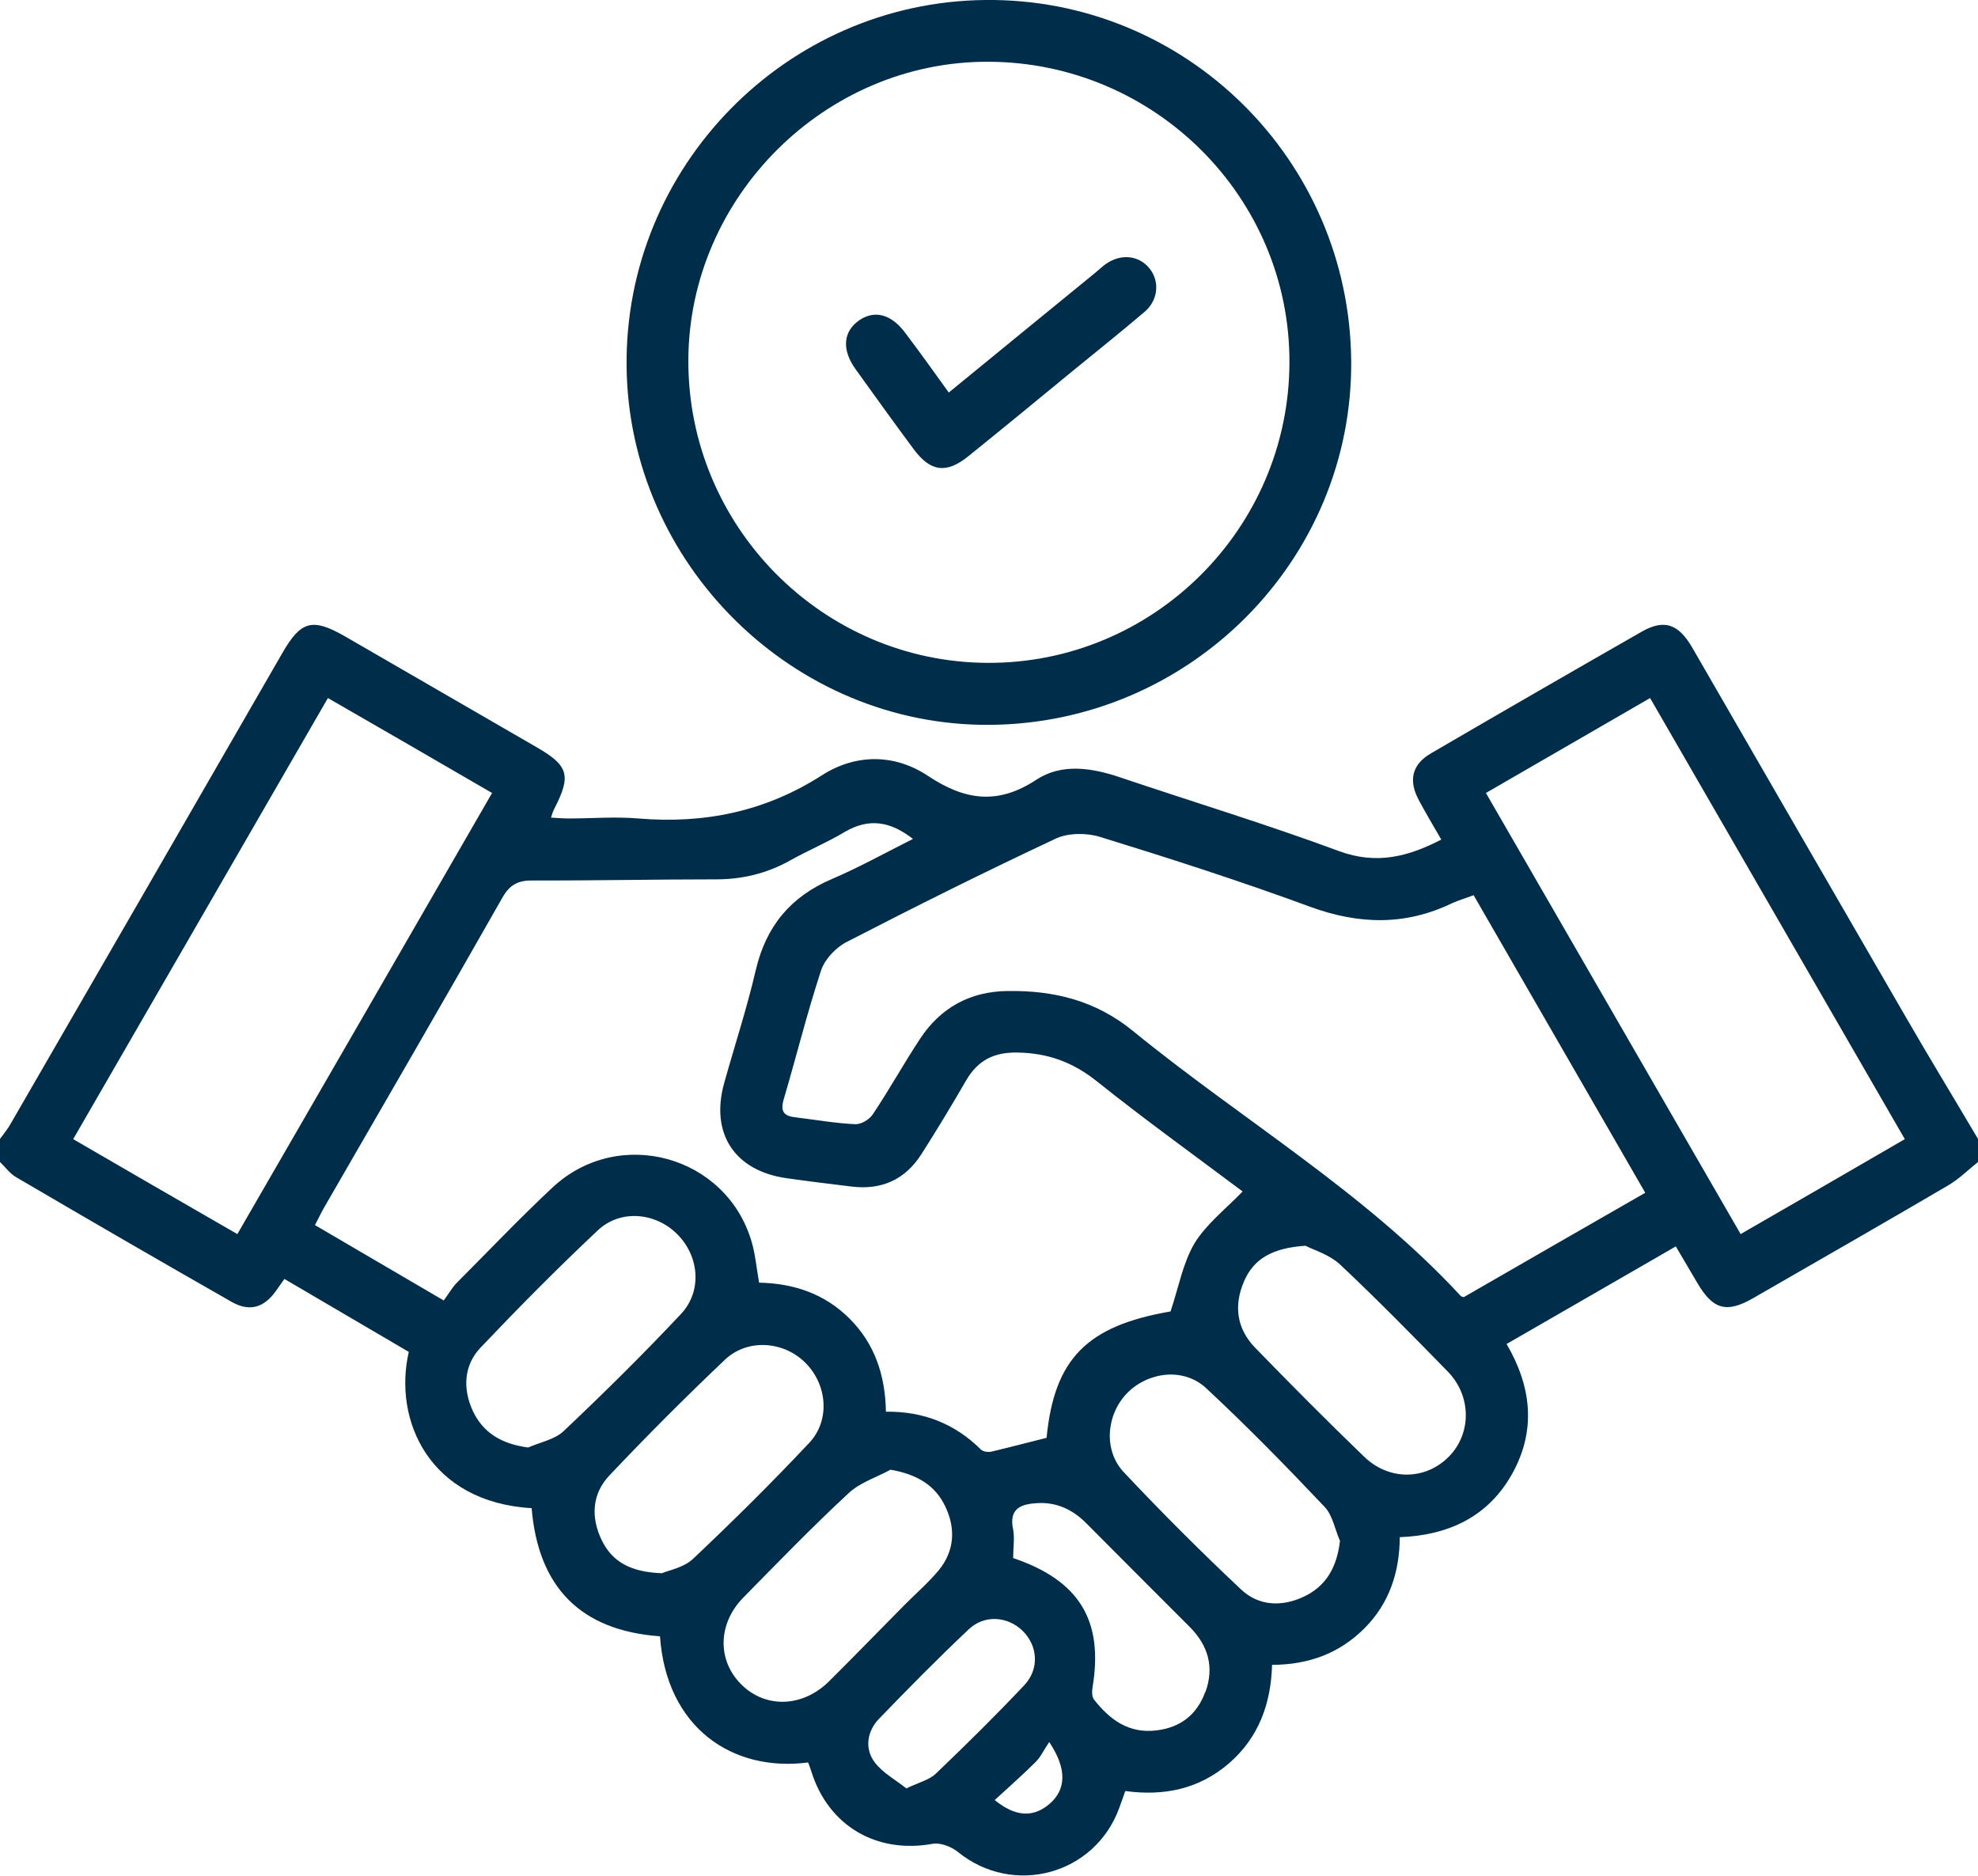
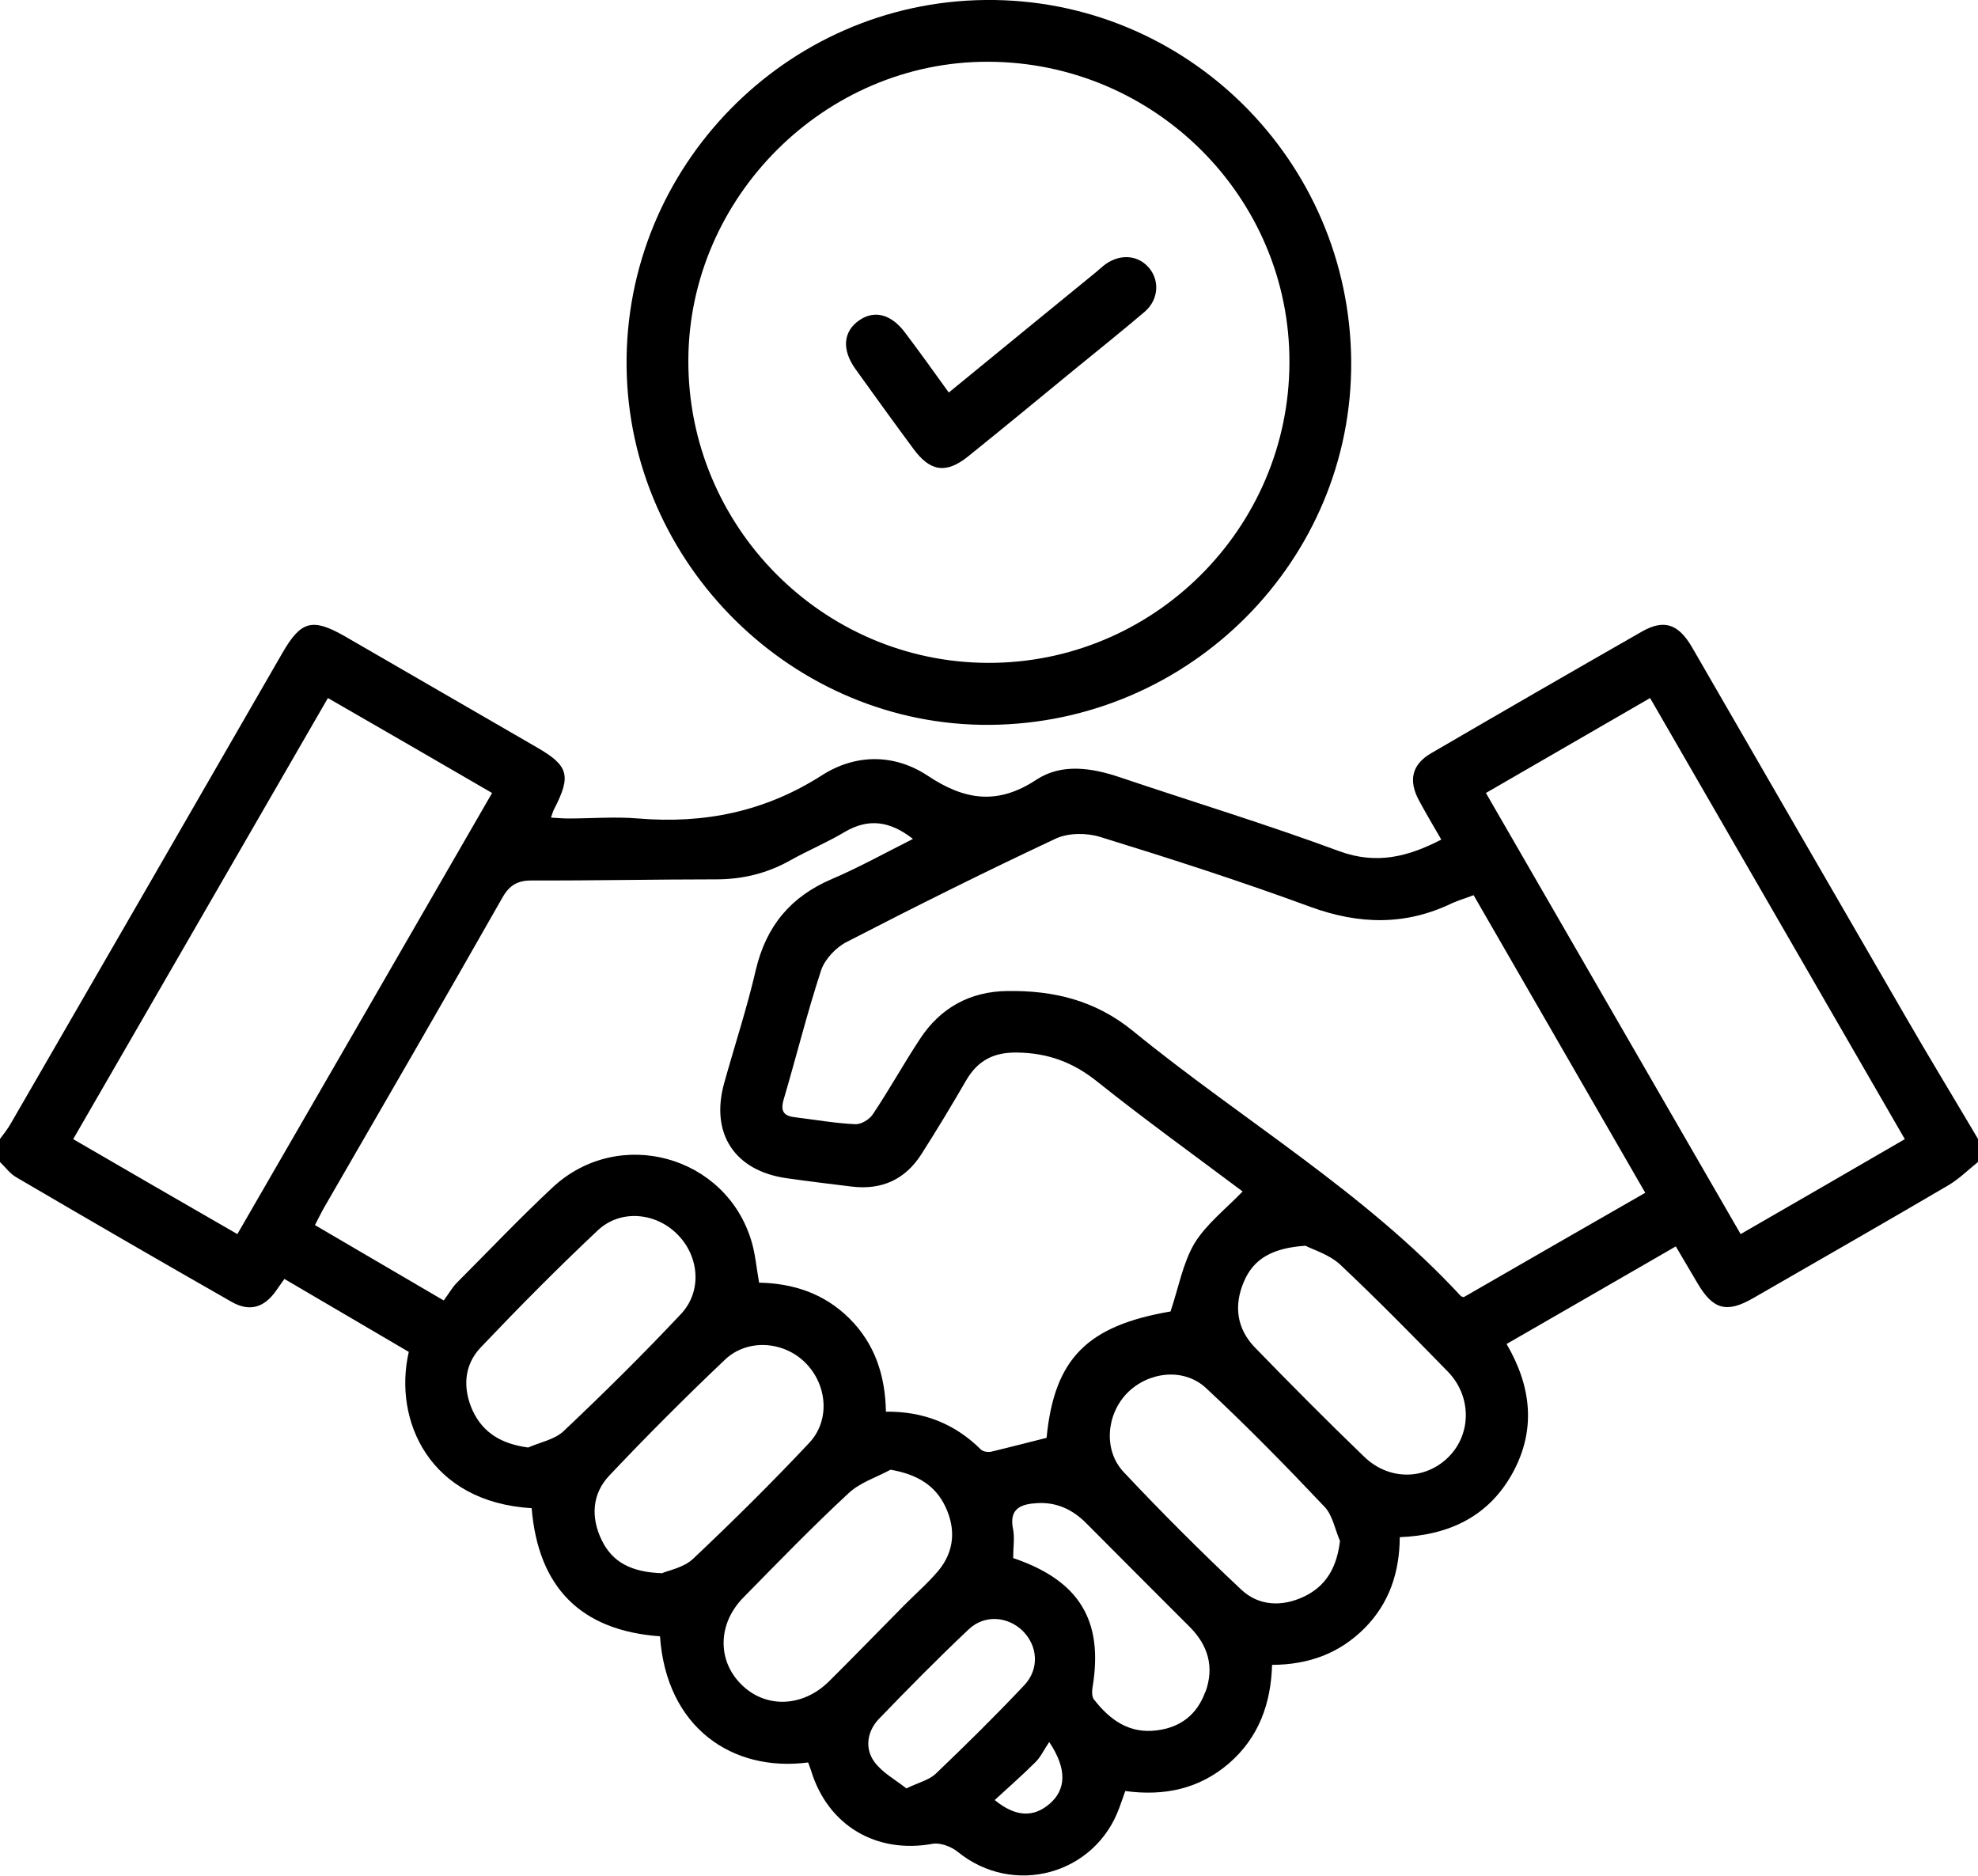
<svg xmlns="http://www.w3.org/2000/svg" id="Layer_1" data-name="Layer 1" viewBox="0 0 90 85.33">
  <defs>
    <style>
      .cls-1 {
        fill: #002d4a;
      }
    </style>
  </defs>
-   <path class="cls-1" d="m86.66,46.18c-3.23-5.57-6.44-11.14-9.66-16.71-.63-1.09-1.28-1.31-2.3-.73-3.2,1.83-6.39,3.67-9.58,5.53-.88.51-1.05,1.24-.55,2.16.32.59.66,1.17,1.01,1.77-1.51.78-2.94,1.15-4.64.53-3.29-1.22-6.65-2.24-9.97-3.36-1.3-.44-2.67-.65-3.82.11-1.76,1.16-3.26.93-4.93-.18-1.52-1.01-3.29-1.01-4.83-.02-2.58,1.65-5.34,2.21-8.35,1.96-1.05-.09-2.11,0-3.16,0-.25,0-.5-.02-.81-.04.06-.17.09-.29.14-.38.79-1.53.67-1.98-.79-2.82-2.91-1.68-5.82-3.37-8.73-5.05-1.47-.84-1.99-.71-2.83.74-4.12,7.15-8.24,14.29-12.37,21.43-.14.25-.32.47-.49.7v1.05c.25.24.46.54.75.7,3.26,1.91,6.52,3.8,9.8,5.67.8.45,1.45.26,1.98-.47.13-.19.26-.37.41-.58,1.92,1.13,3.81,2.23,5.66,3.32-.72,3.12.95,6.84,5.59,7.11.3,3.6,2.23,5.57,5.84,5.83.29,4.17,3.31,6.19,6.74,5.74.05.13.1.26.14.39.77,2.49,2.97,3.78,5.53,3.31.35-.06.84.13,1.13.36,2.52,2.06,6.25,1.06,7.36-2,.09-.24.17-.48.27-.76,1.77.24,3.36-.09,4.72-1.26,1.36-1.18,1.91-2.73,1.96-4.48,1.69-.01,3.07-.53,4.21-1.67,1.13-1.14,1.59-2.55,1.6-4.14,2.27-.09,4.06-.96,5.14-2.93,1.07-1.96.85-3.93-.28-5.86,2.58-1.49,5.11-2.94,7.7-4.44.34.58.67,1.13.99,1.68.7,1.19,1.32,1.37,2.52.68,2.97-1.71,5.94-3.41,8.89-5.14.49-.29.9-.7,1.35-1.06v-1.05c-1.11-1.88-2.25-3.75-3.34-5.64ZM10.8,56.15c-2.53-1.46-4.98-2.87-7.47-4.32,3.87-6.7,7.7-13.34,11.59-20.07,2.5,1.44,4.96,2.86,7.47,4.32-3.86,6.69-7.69,13.33-11.59,20.07Zm9.39,3.02c-2.09-1.22-3.95-2.31-5.86-3.43.17-.32.29-.58.43-.82,2.71-4.69,5.43-9.38,8.1-14.08.34-.6.73-.79,1.39-.78,2.75.01,5.51-.05,8.26-.05,1.23.01,2.37-.26,3.44-.86.82-.46,1.69-.82,2.49-1.3,1.08-.63,2.05-.5,3.1.32-1.27.64-2.46,1.3-3.7,1.83-1.87.8-2.98,2.14-3.45,4.13-.4,1.73-.96,3.43-1.44,5.15-.64,2.3.48,4,2.86,4.33.99.14,1.97.26,2.96.38,1.36.16,2.42-.33,3.15-1.47.71-1.11,1.39-2.24,2.05-3.38.53-.9,1.26-1.27,2.32-1.25,1.39.02,2.53.44,3.62,1.31,2.19,1.75,4.47,3.39,6.63,5.01-.77.8-1.65,1.48-2.19,2.36-.53.9-.72,2-1.09,3.1-3.79.65-5.29,2.14-5.64,5.75-.84.21-1.68.43-2.52.63-.15.03-.37,0-.47-.1-1.18-1.17-2.61-1.74-4.32-1.72-.03-1.66-.51-3.1-1.67-4.25-1.14-1.13-2.55-1.59-4.1-1.62-.12-.67-.17-1.28-.34-1.86-1.15-3.93-6.05-5.28-9.06-2.47-1.5,1.4-2.91,2.89-4.36,4.34-.22.23-.38.52-.59.8Zm5.46,5.94c-.41.39-1.07.51-1.62.75-1.19-.16-2.04-.65-2.52-1.67-.46-1.01-.41-2.07.36-2.88,1.73-1.82,3.5-3.61,5.33-5.33,1.02-.96,2.6-.82,3.59.15,1.02.99,1.18,2.6.2,3.65-1.72,1.83-3.51,3.6-5.34,5.33Zm5.89,5.81c-.43.41-1.13.53-1.42.66-1.43-.05-2.26-.52-2.74-1.5-.51-1.05-.44-2.12.35-2.95,1.7-1.8,3.46-3.56,5.26-5.27,1.03-.97,2.68-.84,3.66.15.99.99,1.14,2.62.16,3.65-1.7,1.81-3.47,3.56-5.27,5.26Zm6.18,5.58c-1.2,1.19-2.9,1.24-4,.13-1.09-1.09-1.06-2.75.09-3.93,1.58-1.61,3.15-3.23,4.8-4.76.52-.49,1.27-.72,1.91-1.07,1.21.21,2.04.71,2.5,1.69.47,1,.41,2.01-.31,2.89-.47.56-1.02,1.04-1.54,1.56-1.15,1.16-2.29,2.34-3.45,3.49Zm4.86,4.2c-.29.28-.75.39-1.34.67-.49-.39-1.09-.71-1.45-1.2-.46-.62-.33-1.4.19-1.95,1.34-1.39,2.7-2.77,4.1-4.09.72-.68,1.78-.59,2.46.08.68.68.76,1.72.07,2.46-1.3,1.38-2.65,2.71-4.03,4.03Zm5.18,1.37c-.73.63-1.55.61-2.5-.17.64-.59,1.27-1.14,1.87-1.74.22-.22.36-.53.61-.9.83,1.24.76,2.17.02,2.81Zm7.08-5.09c-.37,1.03-1.13,1.62-2.21,1.75-1.26.16-2.13-.48-2.85-1.4-.1-.12-.1-.37-.07-.55.51-3.05-.6-4.87-3.61-5.89,0-.48.07-.9,0-1.29-.21-.97.36-1.17,1.1-1.21.87-.05,1.6.29,2.21.9,1.57,1.58,3.14,3.15,4.72,4.73.84.84,1.13,1.83.72,2.96Zm4.5-4.34c-1.01.48-2.07.44-2.88-.33-1.83-1.72-3.61-3.5-5.33-5.33-.94-1-.79-2.63.16-3.6.96-.97,2.57-1.17,3.59-.22,1.86,1.73,3.64,3.55,5.39,5.4.37.39.47,1.03.7,1.55-.14,1.18-.61,2.04-1.63,2.53Zm6.58-6.36c-1.06,1.07-2.72,1.1-3.86-.01-1.68-1.62-3.33-3.28-4.96-4.96-.83-.86-.97-1.91-.5-3,.44-1.04,1.3-1.53,2.8-1.63.34.18,1.07.39,1.57.85,1.68,1.58,3.3,3.23,4.91,4.88,1.08,1.11,1.08,2.82.04,3.87Zm.68-7.26c-.08-.03-.11-.03-.13-.05-4.39-4.75-9.97-8.02-14.93-12.07-1.71-1.39-3.6-1.84-5.7-1.81-1.7.02-3.05.76-3.98,2.18-.74,1.12-1.39,2.3-2.14,3.42-.15.24-.53.47-.8.46-.9-.04-1.8-.2-2.7-.31-.5-.05-.73-.22-.57-.79.58-1.96,1.07-3.95,1.71-5.9.17-.51.68-1.05,1.18-1.3,3.14-1.62,6.31-3.2,9.51-4.7.57-.26,1.4-.26,2.01-.07,3.21.99,6.41,2.02,9.56,3.18,2.22.81,4.33.86,6.46-.17.29-.13.6-.22.97-.36,2.59,4.5,5.18,8.97,7.81,13.54-2.82,1.62-5.56,3.19-8.26,4.75Zm12.6-2.87c-3.86-6.69-7.7-13.34-11.59-20.07,2.52-1.46,4.94-2.86,7.47-4.32,3.86,6.68,7.7,13.33,11.59,20.07-2.47,1.43-4.91,2.85-7.47,4.32Z" />
-   <path class="cls-1" d="m44.83,0c-9.07.09-16.42,7.6-16.32,16.68.1,8.98,7.58,16.37,16.53,16.3,9.12-.07,16.51-7.51,16.44-16.55C61.41,7.27,53.95-.1,44.83,0Zm.11,30.16c-7.53-.03-13.65-6.22-13.62-13.78.03-7.43,6.24-13.6,13.65-13.57,7.57.02,13.73,6.17,13.7,13.69-.02,7.55-6.19,13.69-13.73,13.66Z" />
-   <path class="cls-1" d="m52.09,14.18c-1.07.91-2.17,1.79-3.26,2.68-1.58,1.3-3.16,2.6-4.76,3.89-1.01.82-1.74.72-2.51-.33-.89-1.2-1.76-2.41-2.63-3.62-.64-.89-.57-1.72.17-2.23.7-.48,1.47-.27,2.1.59.65.86,1.28,1.74,1.97,2.7,2.29-1.88,4.49-3.67,6.69-5.47.16-.13.3-.27.47-.39.69-.47,1.49-.38,1.97.21.47.58.41,1.43-.21,1.97Z" />
+   <path className="cls-1" d="m86.66,46.18c-3.23-5.57-6.44-11.14-9.66-16.71-.63-1.09-1.28-1.31-2.3-.73-3.2,1.83-6.39,3.67-9.58,5.53-.88.51-1.05,1.24-.55,2.16.32.59.66,1.17,1.01,1.77-1.51.78-2.94,1.15-4.64.53-3.29-1.22-6.65-2.24-9.97-3.36-1.3-.44-2.67-.65-3.82.11-1.76,1.16-3.26.93-4.93-.18-1.52-1.01-3.29-1.01-4.83-.02-2.58,1.65-5.34,2.21-8.35,1.96-1.05-.09-2.11,0-3.16,0-.25,0-.5-.02-.81-.04.06-.17.09-.29.14-.38.79-1.53.67-1.98-.79-2.82-2.91-1.68-5.82-3.37-8.73-5.05-1.47-.84-1.99-.71-2.83.74-4.12,7.15-8.24,14.29-12.37,21.43-.14.25-.32.47-.49.7v1.05c.25.24.46.54.75.7,3.26,1.91,6.52,3.8,9.8,5.67.8.45,1.45.26,1.98-.47.13-.19.26-.37.41-.58,1.92,1.13,3.81,2.23,5.66,3.32-.72,3.12.95,6.84,5.59,7.11.3,3.6,2.23,5.57,5.84,5.83.29,4.17,3.31,6.19,6.74,5.74.05.13.1.26.14.39.77,2.49,2.97,3.78,5.53,3.31.35-.06.84.13,1.13.36,2.52,2.06,6.25,1.06,7.36-2,.09-.24.17-.48.27-.76,1.77.24,3.36-.09,4.72-1.26,1.36-1.18,1.91-2.73,1.96-4.48,1.69-.01,3.07-.53,4.21-1.67,1.13-1.14,1.59-2.55,1.6-4.14,2.27-.09,4.06-.96,5.14-2.93,1.07-1.96.85-3.93-.28-5.86,2.58-1.49,5.11-2.94,7.7-4.44.34.58.67,1.13.99,1.68.7,1.19,1.32,1.37,2.52.68,2.97-1.71,5.94-3.41,8.89-5.14.49-.29.9-.7,1.35-1.06v-1.05c-1.11-1.88-2.25-3.75-3.34-5.64ZM10.8,56.15c-2.53-1.46-4.98-2.87-7.47-4.32,3.87-6.7,7.7-13.34,11.59-20.07,2.5,1.44,4.96,2.86,7.47,4.32-3.86,6.69-7.69,13.33-11.59,20.07Zm9.39,3.02c-2.09-1.22-3.95-2.31-5.86-3.43.17-.32.29-.58.43-.82,2.71-4.69,5.43-9.38,8.1-14.08.34-.6.73-.79,1.39-.78,2.75.01,5.51-.05,8.26-.05,1.23.01,2.37-.26,3.44-.86.82-.46,1.69-.82,2.49-1.3,1.08-.63,2.05-.5,3.1.32-1.27.64-2.46,1.3-3.7,1.83-1.87.8-2.98,2.14-3.45,4.13-.4,1.73-.96,3.43-1.44,5.15-.64,2.3.48,4,2.86,4.33.99.14,1.97.26,2.96.38,1.36.16,2.42-.33,3.15-1.47.71-1.11,1.39-2.24,2.05-3.38.53-.9,1.26-1.27,2.32-1.25,1.39.02,2.53.44,3.62,1.31,2.19,1.75,4.47,3.39,6.63,5.01-.77.8-1.65,1.48-2.19,2.36-.53.9-.72,2-1.09,3.1-3.79.65-5.29,2.14-5.64,5.75-.84.21-1.68.43-2.52.63-.15.03-.37,0-.47-.1-1.18-1.17-2.61-1.74-4.32-1.72-.03-1.66-.51-3.1-1.67-4.25-1.14-1.13-2.55-1.59-4.1-1.62-.12-.67-.17-1.28-.34-1.86-1.15-3.93-6.05-5.28-9.06-2.47-1.5,1.4-2.91,2.89-4.36,4.34-.22.23-.38.52-.59.8Zm5.46,5.94c-.41.39-1.07.51-1.62.75-1.19-.16-2.04-.65-2.52-1.67-.46-1.01-.41-2.07.36-2.88,1.73-1.82,3.5-3.61,5.33-5.33,1.02-.96,2.6-.82,3.59.15,1.02.99,1.18,2.6.2,3.65-1.72,1.83-3.51,3.6-5.34,5.33Zm5.89,5.81c-.43.41-1.13.53-1.42.66-1.43-.05-2.26-.52-2.74-1.5-.51-1.05-.44-2.12.35-2.95,1.7-1.8,3.46-3.56,5.26-5.27,1.03-.97,2.68-.84,3.66.15.99.99,1.14,2.62.16,3.65-1.7,1.81-3.47,3.56-5.27,5.26Zm6.18,5.58c-1.2,1.19-2.9,1.24-4,.13-1.09-1.09-1.06-2.75.09-3.93,1.58-1.61,3.15-3.23,4.8-4.76.52-.49,1.27-.72,1.91-1.07,1.21.21,2.04.71,2.5,1.69.47,1,.41,2.01-.31,2.89-.47.56-1.02,1.04-1.54,1.56-1.15,1.16-2.29,2.34-3.45,3.49Zm4.86,4.2c-.29.28-.75.39-1.34.67-.49-.39-1.09-.71-1.45-1.2-.46-.62-.33-1.4.19-1.95,1.34-1.39,2.7-2.77,4.1-4.09.72-.68,1.78-.59,2.46.08.68.68.76,1.72.07,2.46-1.3,1.38-2.65,2.71-4.03,4.03Zm5.18,1.37c-.73.63-1.55.61-2.5-.17.64-.59,1.27-1.14,1.87-1.74.22-.22.36-.53.61-.9.83,1.24.76,2.17.02,2.81Zm7.08-5.09c-.37,1.03-1.13,1.62-2.21,1.75-1.26.16-2.13-.48-2.85-1.4-.1-.12-.1-.37-.07-.55.51-3.05-.6-4.87-3.61-5.89,0-.48.07-.9,0-1.29-.21-.97.36-1.17,1.1-1.21.87-.05,1.6.29,2.21.9,1.57,1.58,3.14,3.15,4.72,4.73.84.84,1.13,1.83.72,2.96Zm4.5-4.34c-1.01.48-2.07.44-2.88-.33-1.83-1.72-3.61-3.5-5.33-5.33-.94-1-.79-2.63.16-3.6.96-.97,2.57-1.17,3.59-.22,1.86,1.73,3.64,3.55,5.39,5.4.37.39.47,1.03.7,1.55-.14,1.18-.61,2.04-1.63,2.53Zm6.58-6.36c-1.06,1.07-2.72,1.1-3.86-.01-1.68-1.62-3.33-3.28-4.96-4.96-.83-.86-.97-1.91-.5-3,.44-1.04,1.3-1.53,2.8-1.63.34.18,1.07.39,1.57.85,1.68,1.58,3.3,3.23,4.91,4.88,1.08,1.11,1.08,2.82.04,3.87Zm.68-7.26c-.08-.03-.11-.03-.13-.05-4.39-4.75-9.97-8.02-14.93-12.07-1.71-1.39-3.6-1.84-5.7-1.81-1.7.02-3.05.76-3.98,2.18-.74,1.12-1.39,2.3-2.14,3.42-.15.24-.53.47-.8.46-.9-.04-1.8-.2-2.7-.31-.5-.05-.73-.22-.57-.79.58-1.96,1.07-3.95,1.71-5.9.17-.51.68-1.05,1.18-1.3,3.14-1.62,6.31-3.2,9.51-4.7.57-.26,1.4-.26,2.01-.07,3.21.99,6.41,2.02,9.56,3.18,2.22.81,4.33.86,6.46-.17.29-.13.6-.22.97-.36,2.59,4.5,5.18,8.97,7.81,13.54-2.82,1.62-5.56,3.19-8.26,4.75Zm12.6-2.87c-3.86-6.69-7.7-13.34-11.59-20.07,2.52-1.46,4.94-2.86,7.47-4.32,3.86,6.68,7.7,13.33,11.59,20.07-2.47,1.43-4.91,2.85-7.47,4.32Z" />
+   <path className="cls-1" d="m44.83,0c-9.07.09-16.42,7.6-16.32,16.68.1,8.98,7.58,16.37,16.53,16.3,9.12-.07,16.51-7.51,16.44-16.55C61.41,7.27,53.95-.1,44.83,0Zm.11,30.16c-7.53-.03-13.65-6.22-13.62-13.78.03-7.43,6.24-13.6,13.65-13.57,7.57.02,13.73,6.17,13.7,13.69-.02,7.55-6.19,13.69-13.73,13.66Z" />
+   <path className="cls-1" d="m52.09,14.18c-1.07.91-2.17,1.79-3.26,2.68-1.58,1.3-3.16,2.6-4.76,3.89-1.01.82-1.74.72-2.51-.33-.89-1.2-1.76-2.41-2.63-3.62-.64-.89-.57-1.72.17-2.23.7-.48,1.47-.27,2.1.59.65.86,1.28,1.74,1.97,2.7,2.29-1.88,4.49-3.67,6.69-5.47.16-.13.3-.27.47-.39.69-.47,1.49-.38,1.97.21.47.58.41,1.43-.21,1.97Z" />
</svg>
